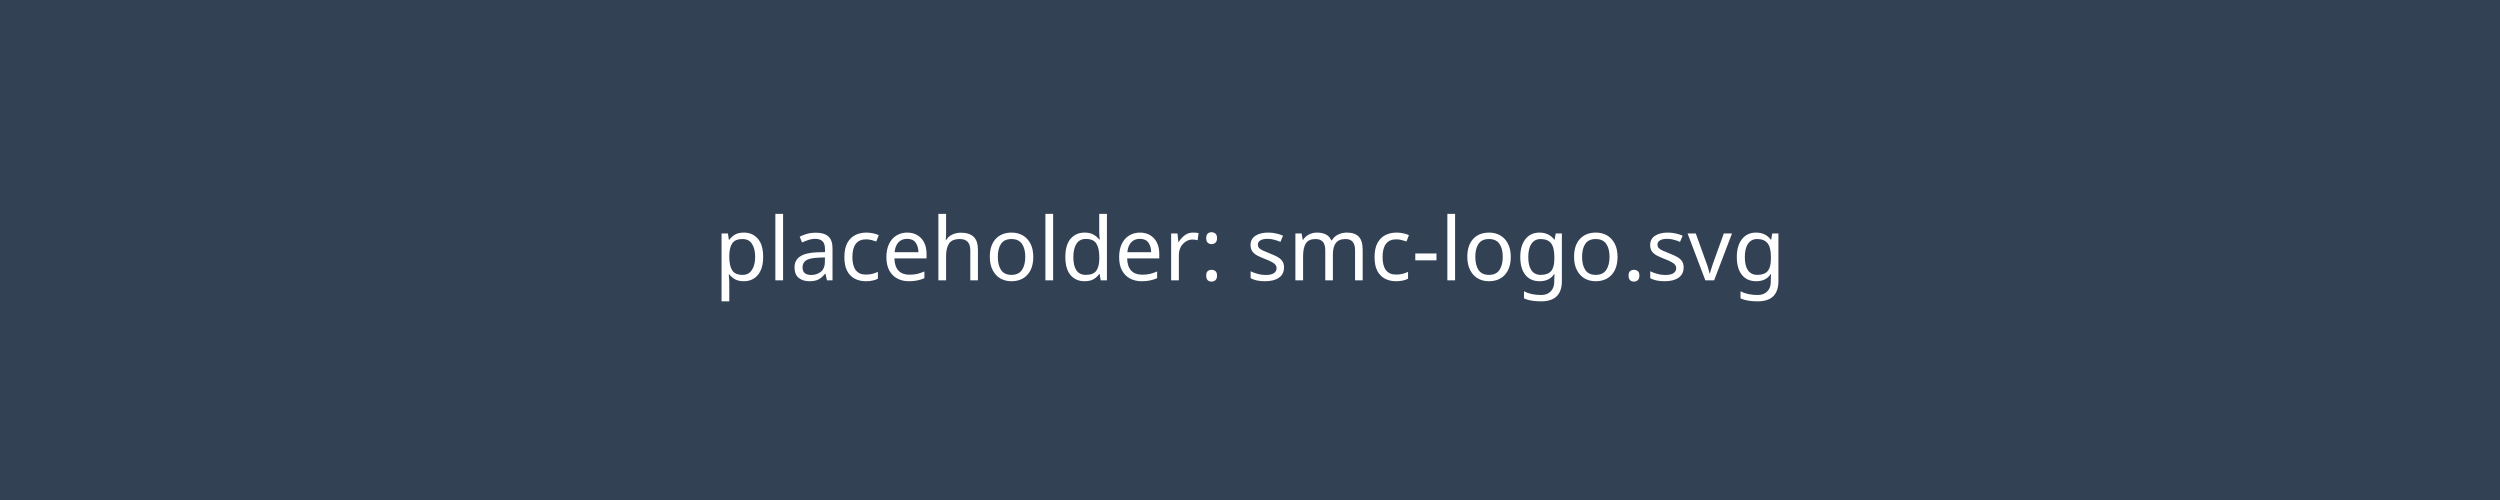
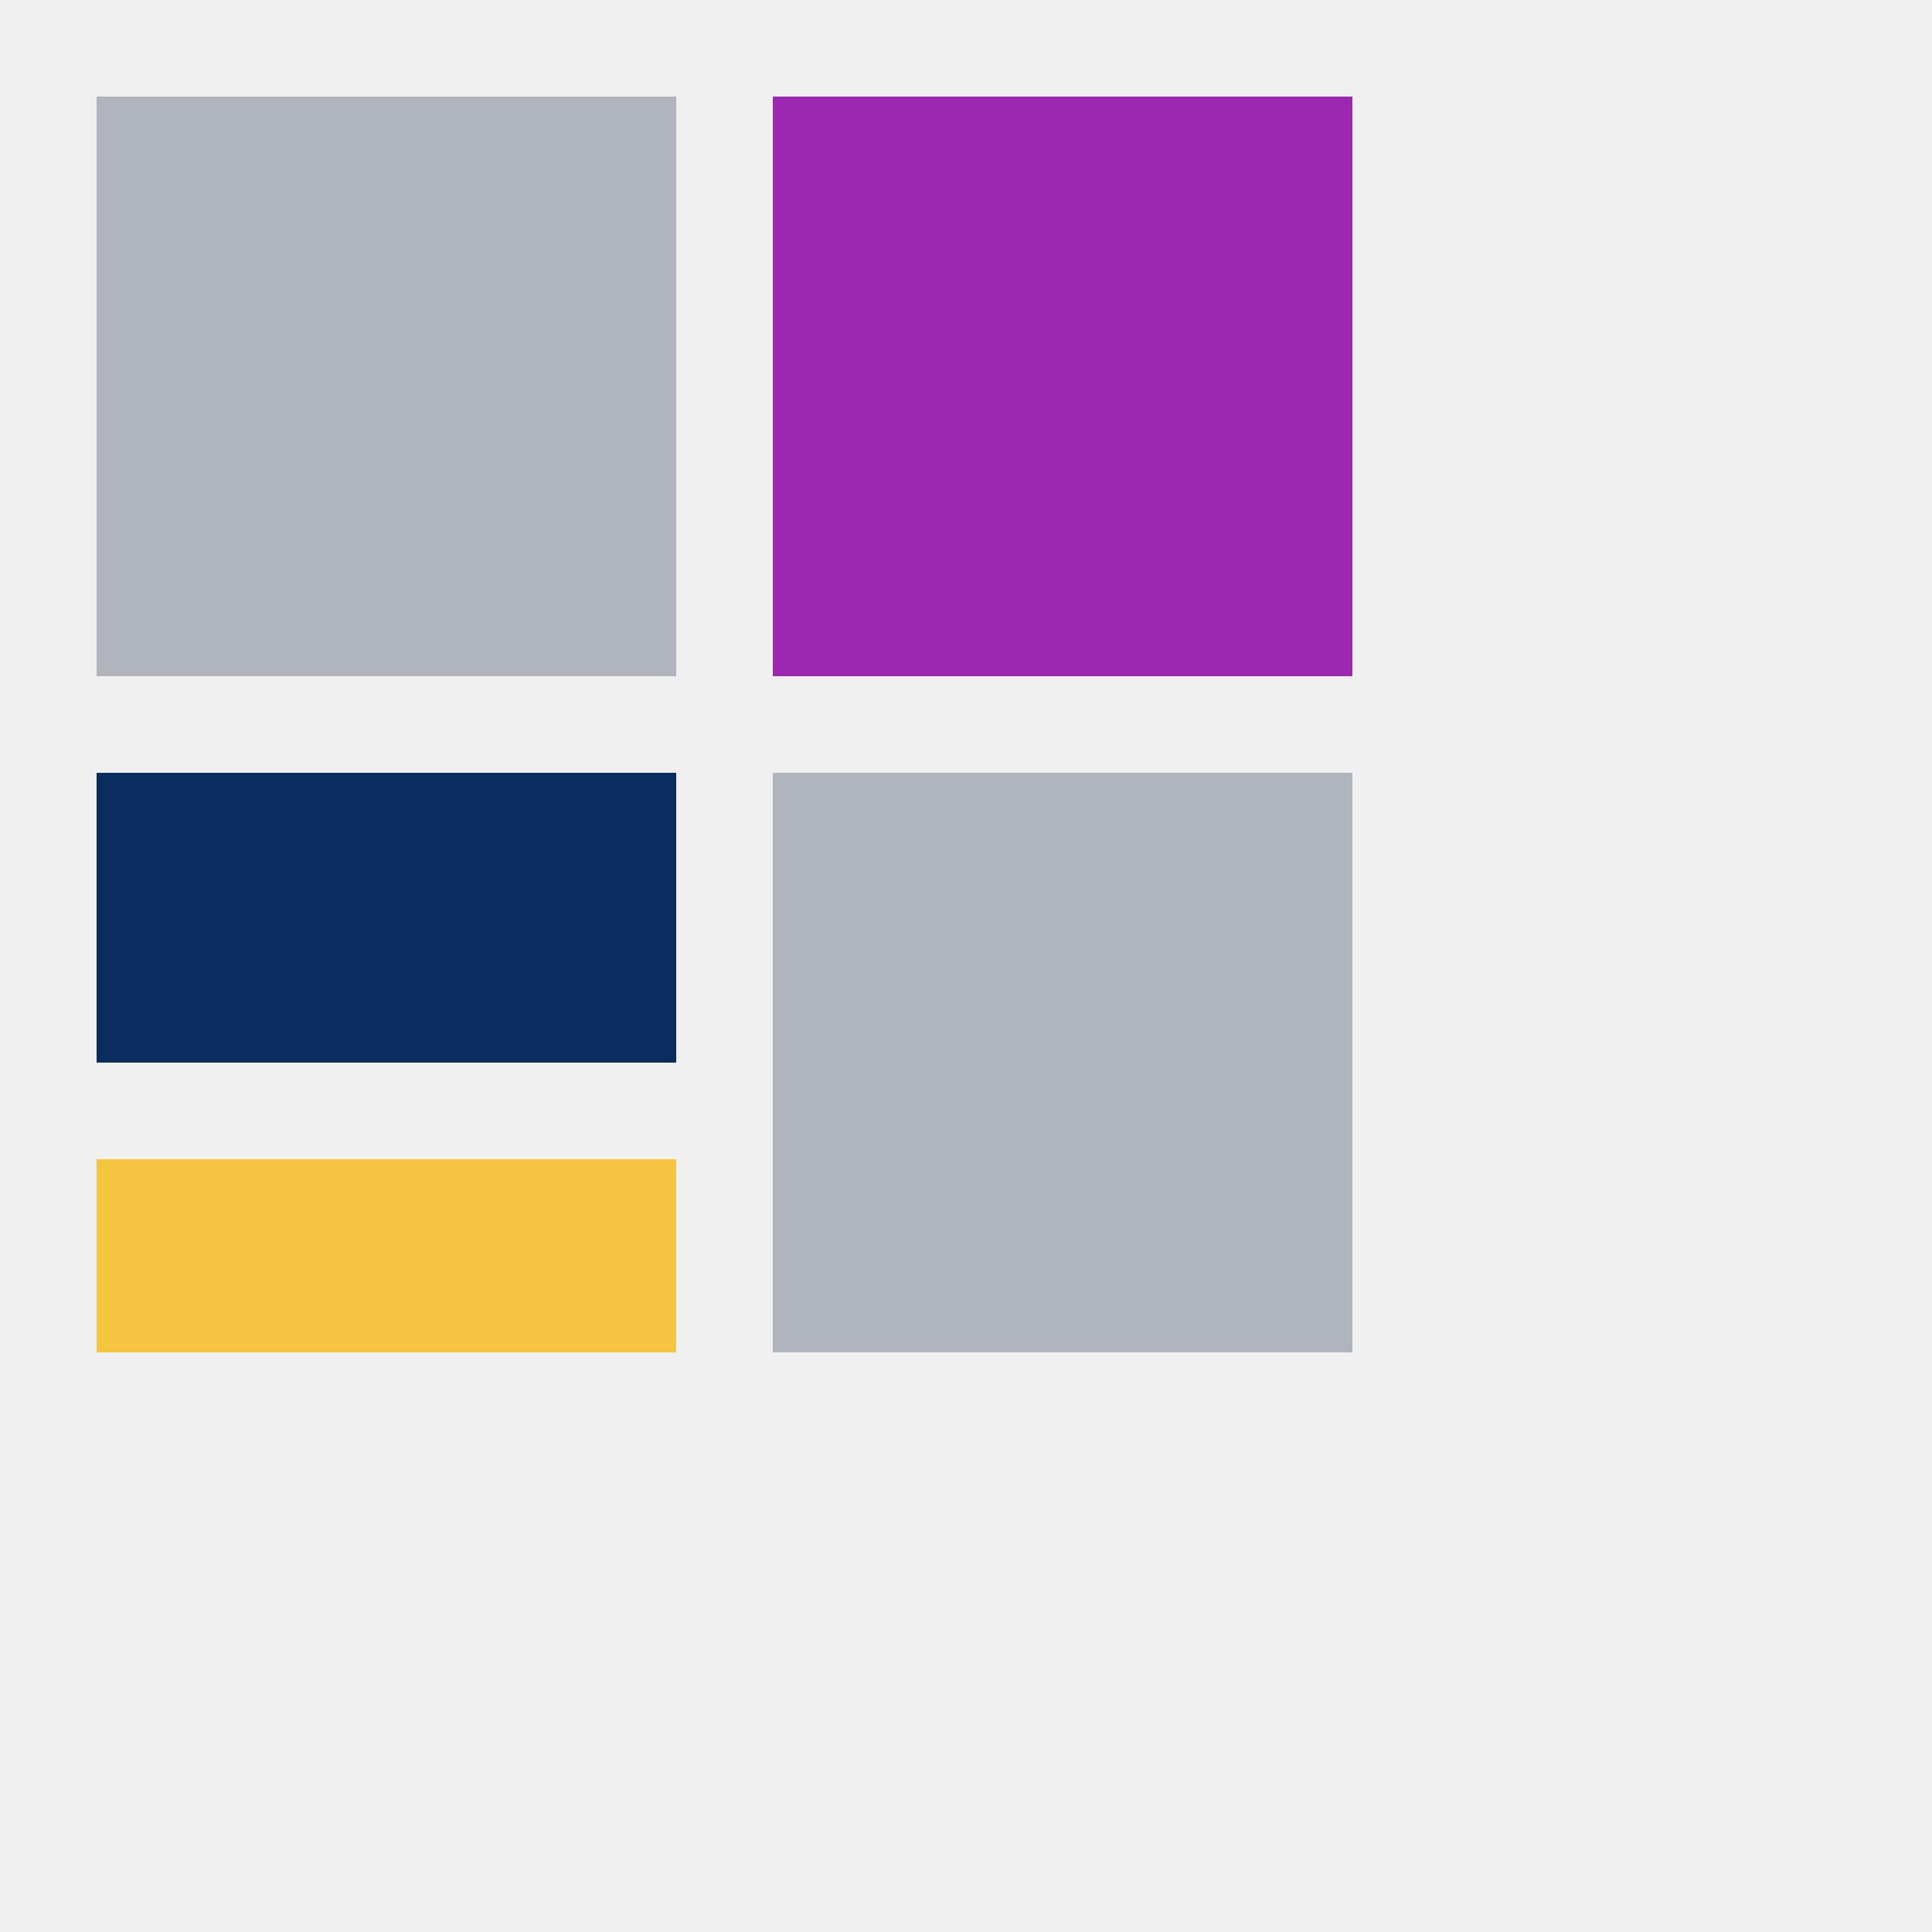
- <svg xmlns="http://www.w3.org/2000/svg" width="400" height="80">
-   <rect width="100%" height="100%" fill="#334155" />
-   <text x="50%" y="50%" dominant-baseline="middle" text-anchor="middle" fill="white" font-family="sans-serif" font-size="14">placeholder: smc-logo.svg</text>
+ <svg xmlns="http://www.w3.org/2000/svg" width="200" height="200" viewBox="0 0 200 200">
+   <rect x="10" y="10" width="60" height="60" fill="#B0B5BD" />
+   <rect x="80" y="10" width="60" height="60" fill="#9C27B0" />
+   <rect x="10" y="80" width="60" height="30" fill="#0B2C5F" />
+   <rect x="10" y="120" width="60" height="20" fill="#F5C542" />
+   <rect x="80" y="80" width="60" height="60" fill="#B0B5BD" />
</svg>
